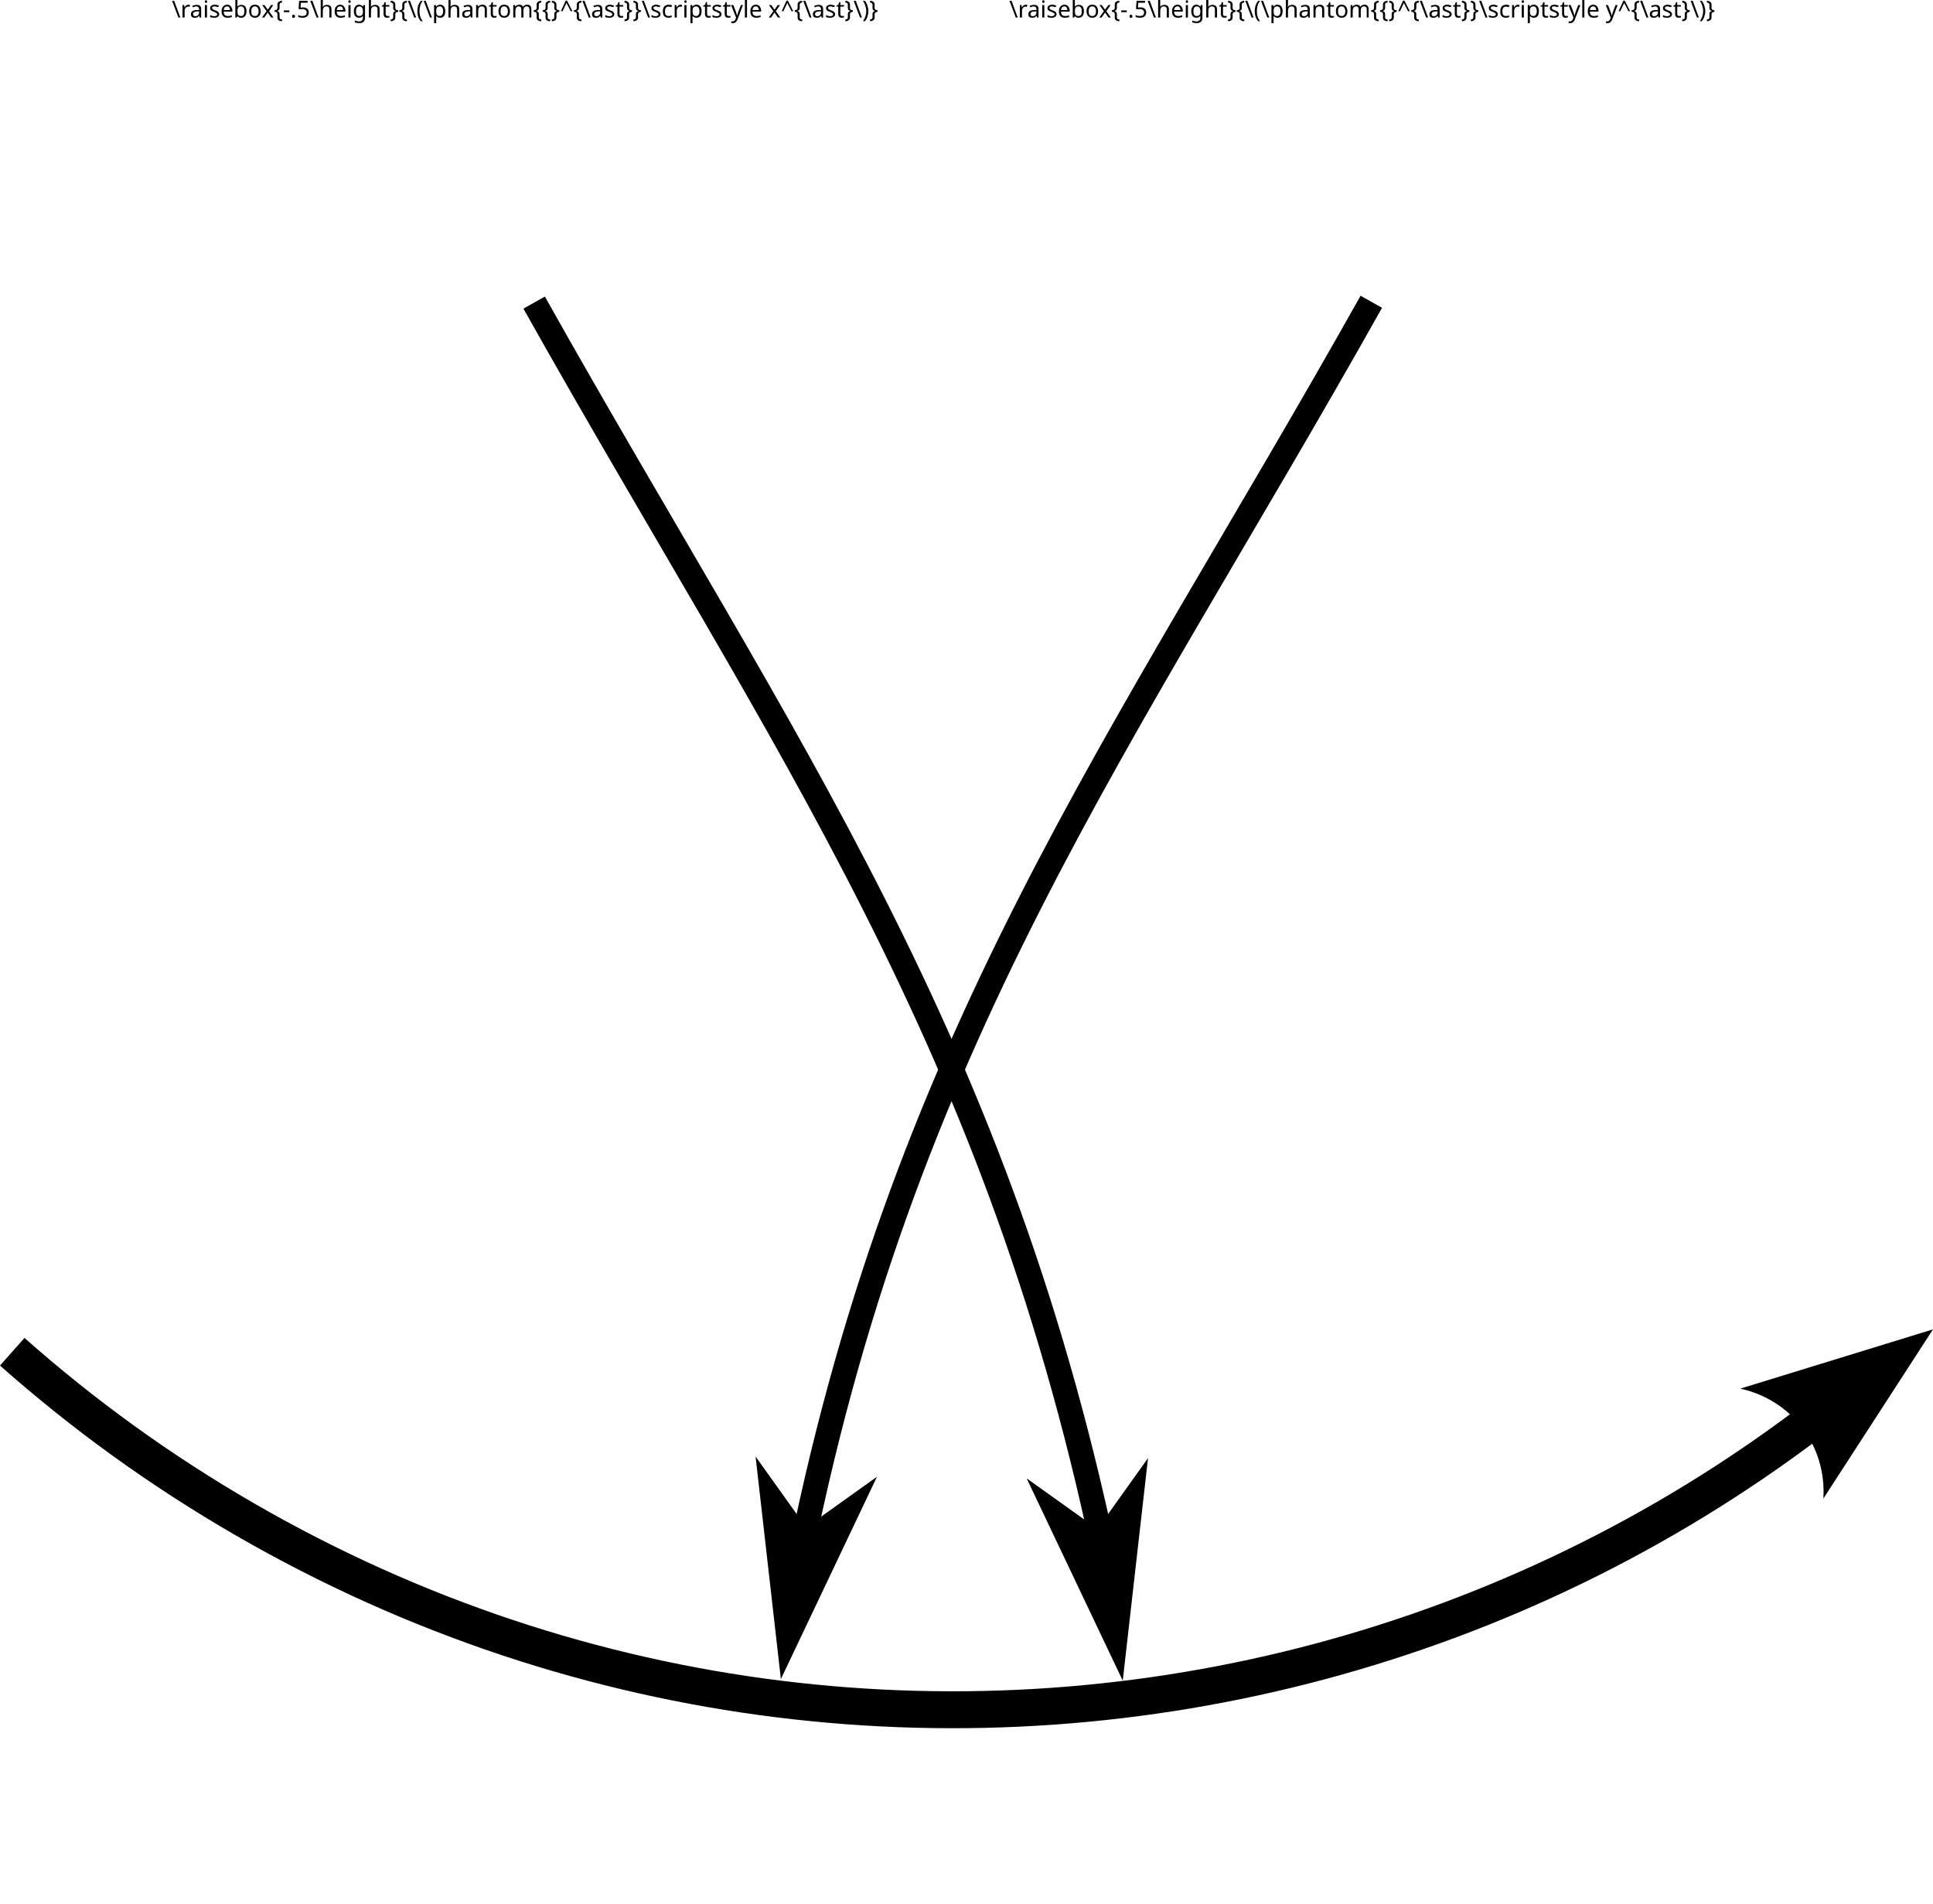
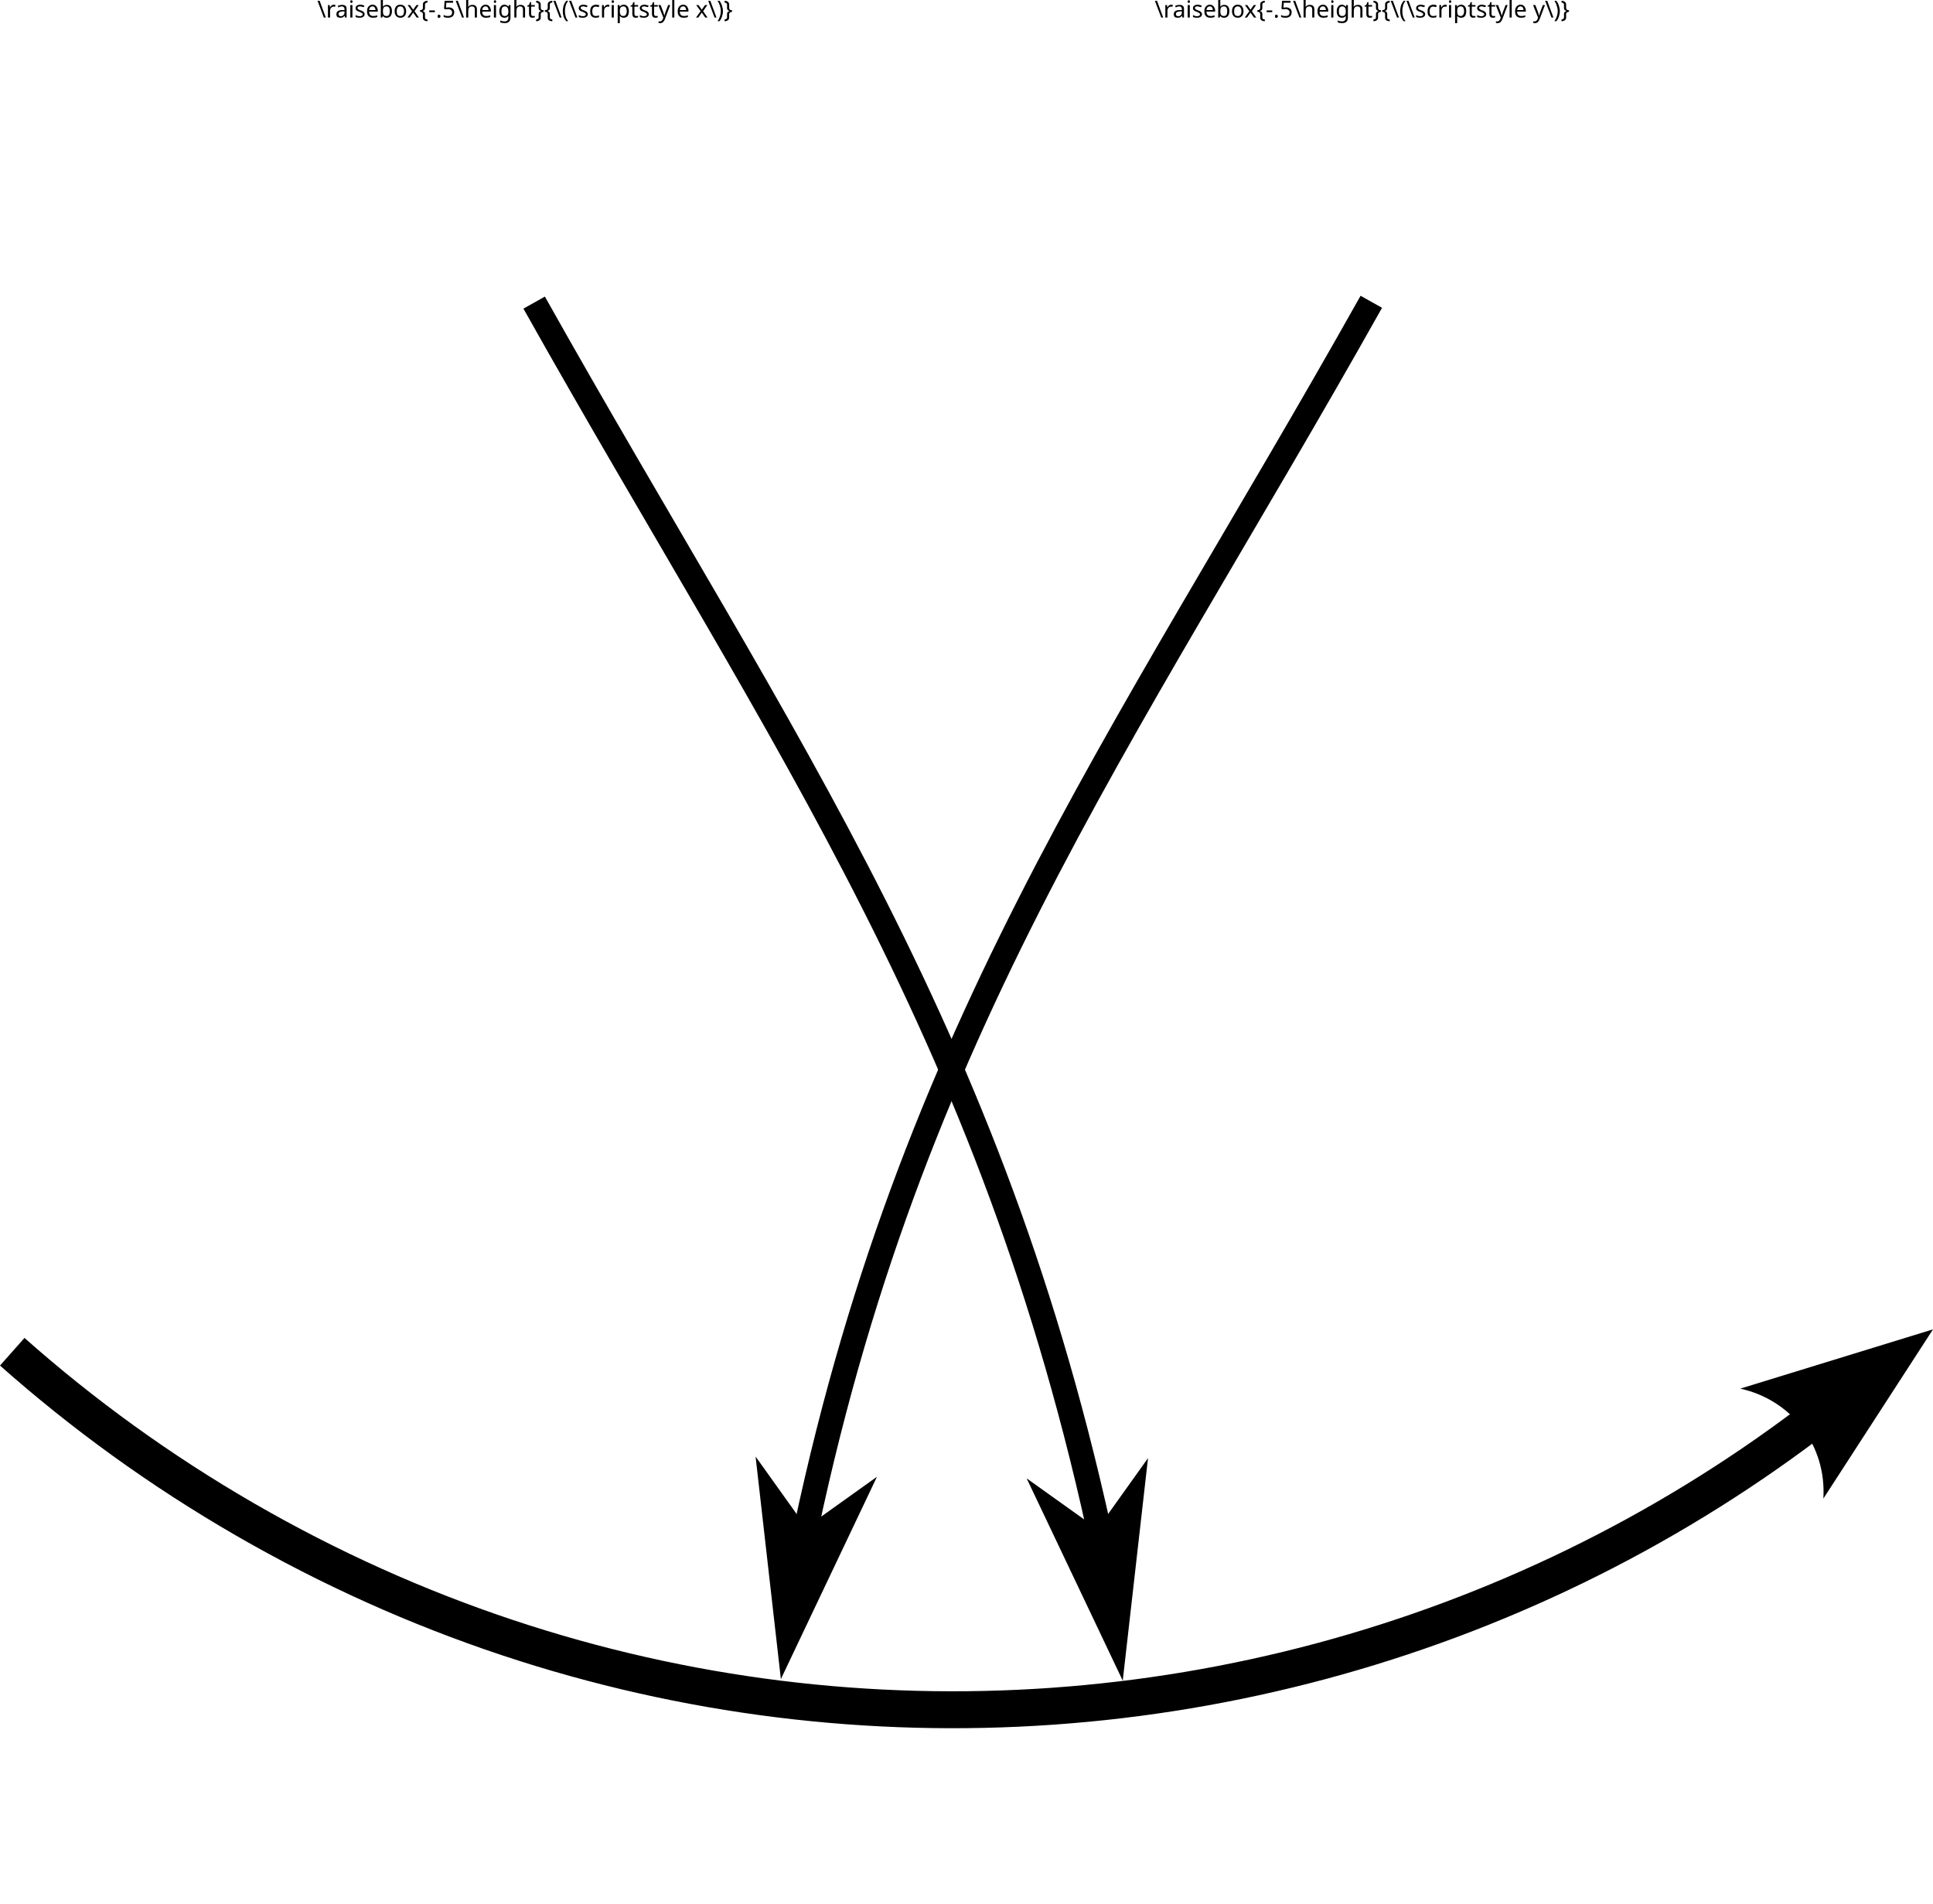
<svg xmlns="http://www.w3.org/2000/svg" width="157.089pt" height="154.66pt" viewBox="0 0 157.089 154.66" version="1.1" id="svg10">
  <defs id="defs10">
    <marker style="overflow:visible" id="ConcaveTriangle" refX="0" refY="0" orient="auto" markerWidth="2" markerHeight="2" viewBox="0 0 1 1" preserveAspectRatio="xMidYMid" markerUnits="userSpaceOnUse">
      <path transform="scale(0.7)" d="M -2,-4 9,0 -2,4 c 2,-2.33 2,-5.66 0,-8 z" style="fill:context-stroke;fill-rule:evenodd;stroke:none" id="path7" />
    </marker>
  </defs>
  <path fill="none" stroke-width="3.84" stroke-linecap="butt" stroke-linejoin="miter" stroke="#000000" stroke-opacity="1" stroke-miterlimit="10" d="m 0.995,109.83 c 2.864,2.539 5.876,4.954 9.033,7.231 3.157,2.277 6.46,4.416 9.903,6.404 27.55,15.906 58.939,19.14 87.416,11.51 14.239,-3.815 27.749,-10.346 39.689,-19.368" id="path1" style="stroke-width:3;stroke-dasharray:none;marker-end:url(#ConcaveTriangle)" />
  <text xml:space="preserve" style="font-weight:500;font-size:1.904px;line-height:1.25;font-family:'CMU Serif';-inkscape-font-specification:'CMU Serif Medium';font-variant-ligatures:none;text-align:center;text-decoration-color:#000000;text-anchor:middle;fill:#000000;stroke-width:0.119;-inkscape-stroke:none;stop-color:#000000" x="43.409" y="1.428" id="text1">
-     <tspan id="tspan1" style="stroke-width:0.119" x="43.409" y="1.428">\raisebox{-.5\height}{\(\phantom{{}^{\ast}}\scriptstyle x^{\ast}\)}</tspan>
+     <tspan id="tspan1" style="stroke-width:0.119" x="43.409" y="1.428">\raisebox{-.5\height}{\(\scriptstyle x\)}</tspan>
  </text>
  <text xml:space="preserve" style="font-weight:500;font-size:1.904px;line-height:1.25;font-family:'CMU Serif';-inkscape-font-specification:'CMU Serif Medium';font-variant-ligatures:none;text-align:center;text-decoration-color:#000000;text-anchor:middle;fill:#000000;stroke-width:0.119;-inkscape-stroke:none;stop-color:#000000" x="111.442" y="1.428" id="text1-6">
-     <tspan id="tspan1-7" style="stroke-width:0.119" x="111.442" y="1.428">\raisebox{-.5\height}{\(\phantom{{}^{\ast}}\scriptstyle y^{\ast}\)}</tspan>
+     <tspan id="tspan1-7" style="stroke-width:0.119" x="111.442" y="1.428">\raisebox{-.5\height}{\(\scriptstyle y\)}</tspan>
  </text>
  <text xml:space="preserve" style="font-weight:500;font-size:1.904px;line-height:1.25;font-family:'CMU Serif';-inkscape-font-specification:'CMU Serif Medium';font-variant-ligatures:none;text-align:center;text-decoration-color:#000000;text-anchor:middle;fill:#000000;stroke-width:0.119;-inkscape-stroke:none;stop-color:#000000" x="63.943" y="158.121" id="text1-6-3">
    <tspan id="tspan1-7-5" style="stroke-width:0.119" x="63.943" y="158.121">\raisebox{-.5\height}{\(\scriptstyle y\)}</tspan>
  </text>
  <text xml:space="preserve" style="font-weight:500;font-size:1.904px;line-height:1.25;font-family:'CMU Serif';-inkscape-font-specification:'CMU Serif Medium';font-variant-ligatures:none;text-align:center;text-decoration-color:#000000;text-anchor:middle;fill:#000000;stroke-width:0.119;-inkscape-stroke:none;stop-color:#000000" x="91.308" y="158.121" id="text1-6-3-6">
    <tspan id="tspan1-7-5-2" style="stroke-width:0.119" x="91.308" y="158.121">\raisebox{-.5\height}{\(\scriptstyle x\)}</tspan>
  </text>
  <path style="fill:none;stroke:#000000;stroke-width:2;stroke-linecap:butt;stroke-linejoin:miter;stroke-dasharray:none;stroke-opacity:1" d="M 43.409,24.587 C 63.746,60.824 81.335,84.556 90.148,128.233" id="path3-56" />
  <path style="fill:none;stroke:#000000;stroke-width:2;stroke-linecap:butt;stroke-linejoin:miter;stroke-dasharray:none;stroke-opacity:1" d="M 111.442,24.52 C 91.105,60.757 73.16,84.441 64.687,128.233" id="path8" />
  <g id="g9" transform="matrix(-0.733635,-0.6795437,-0.6795437,0.733635,160.0562,160.4709)">
    <g id="g8">
      <path style="baseline-shift:baseline;display:inline;overflow:visible;vector-effect:none;fill-rule:evenodd;enable-background:accumulate;stop-color:#000000;stop-opacity:1" d="M 94.076,37.561 92.648,30.636 87.205,48.003 101.002,36.133 Z" id="path8-0-9" />
    </g>
  </g>
  <g id="g9-2" transform="matrix(-0.9143858,-0.4048438,-0.4048438,0.9143858,190.415,127.9673)">
    <g id="g8-6-2">
      <path style="baseline-shift:baseline;display:inline;overflow:visible;vector-effect:none;fill-rule:evenodd;enable-background:accumulate;stop-color:#000000;stop-opacity:1" d="M 94.076,37.561 92.648,30.636 87.205,48.003 101.002,36.133 Z" id="path8-0-1" />
    </g>
  </g>
</svg>
